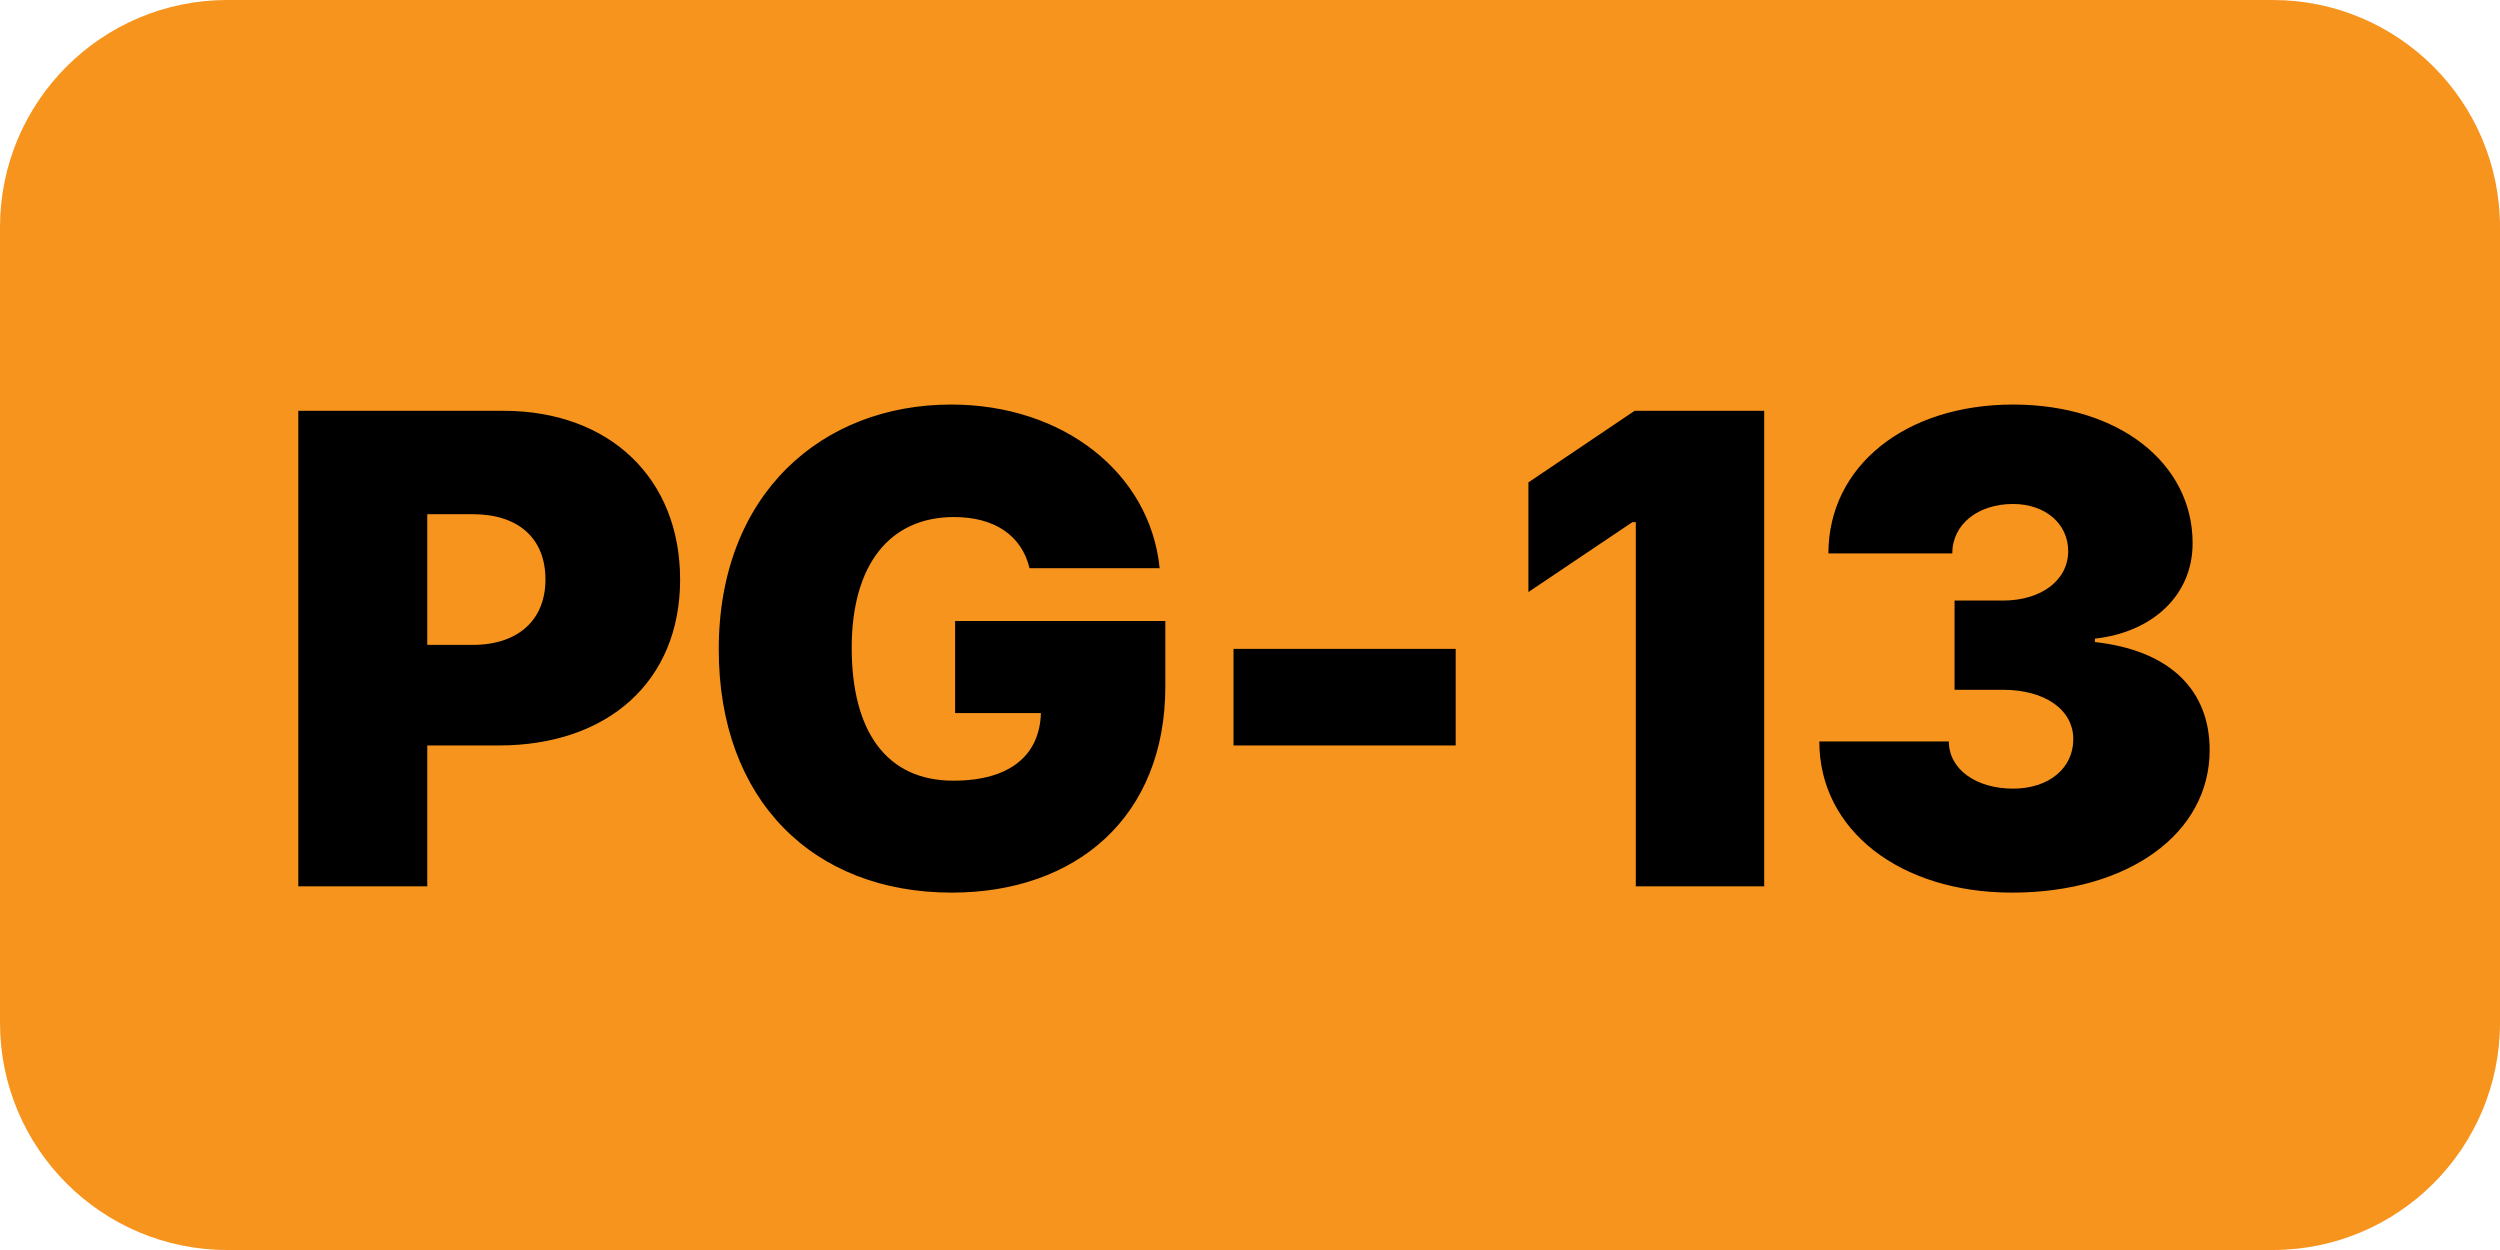
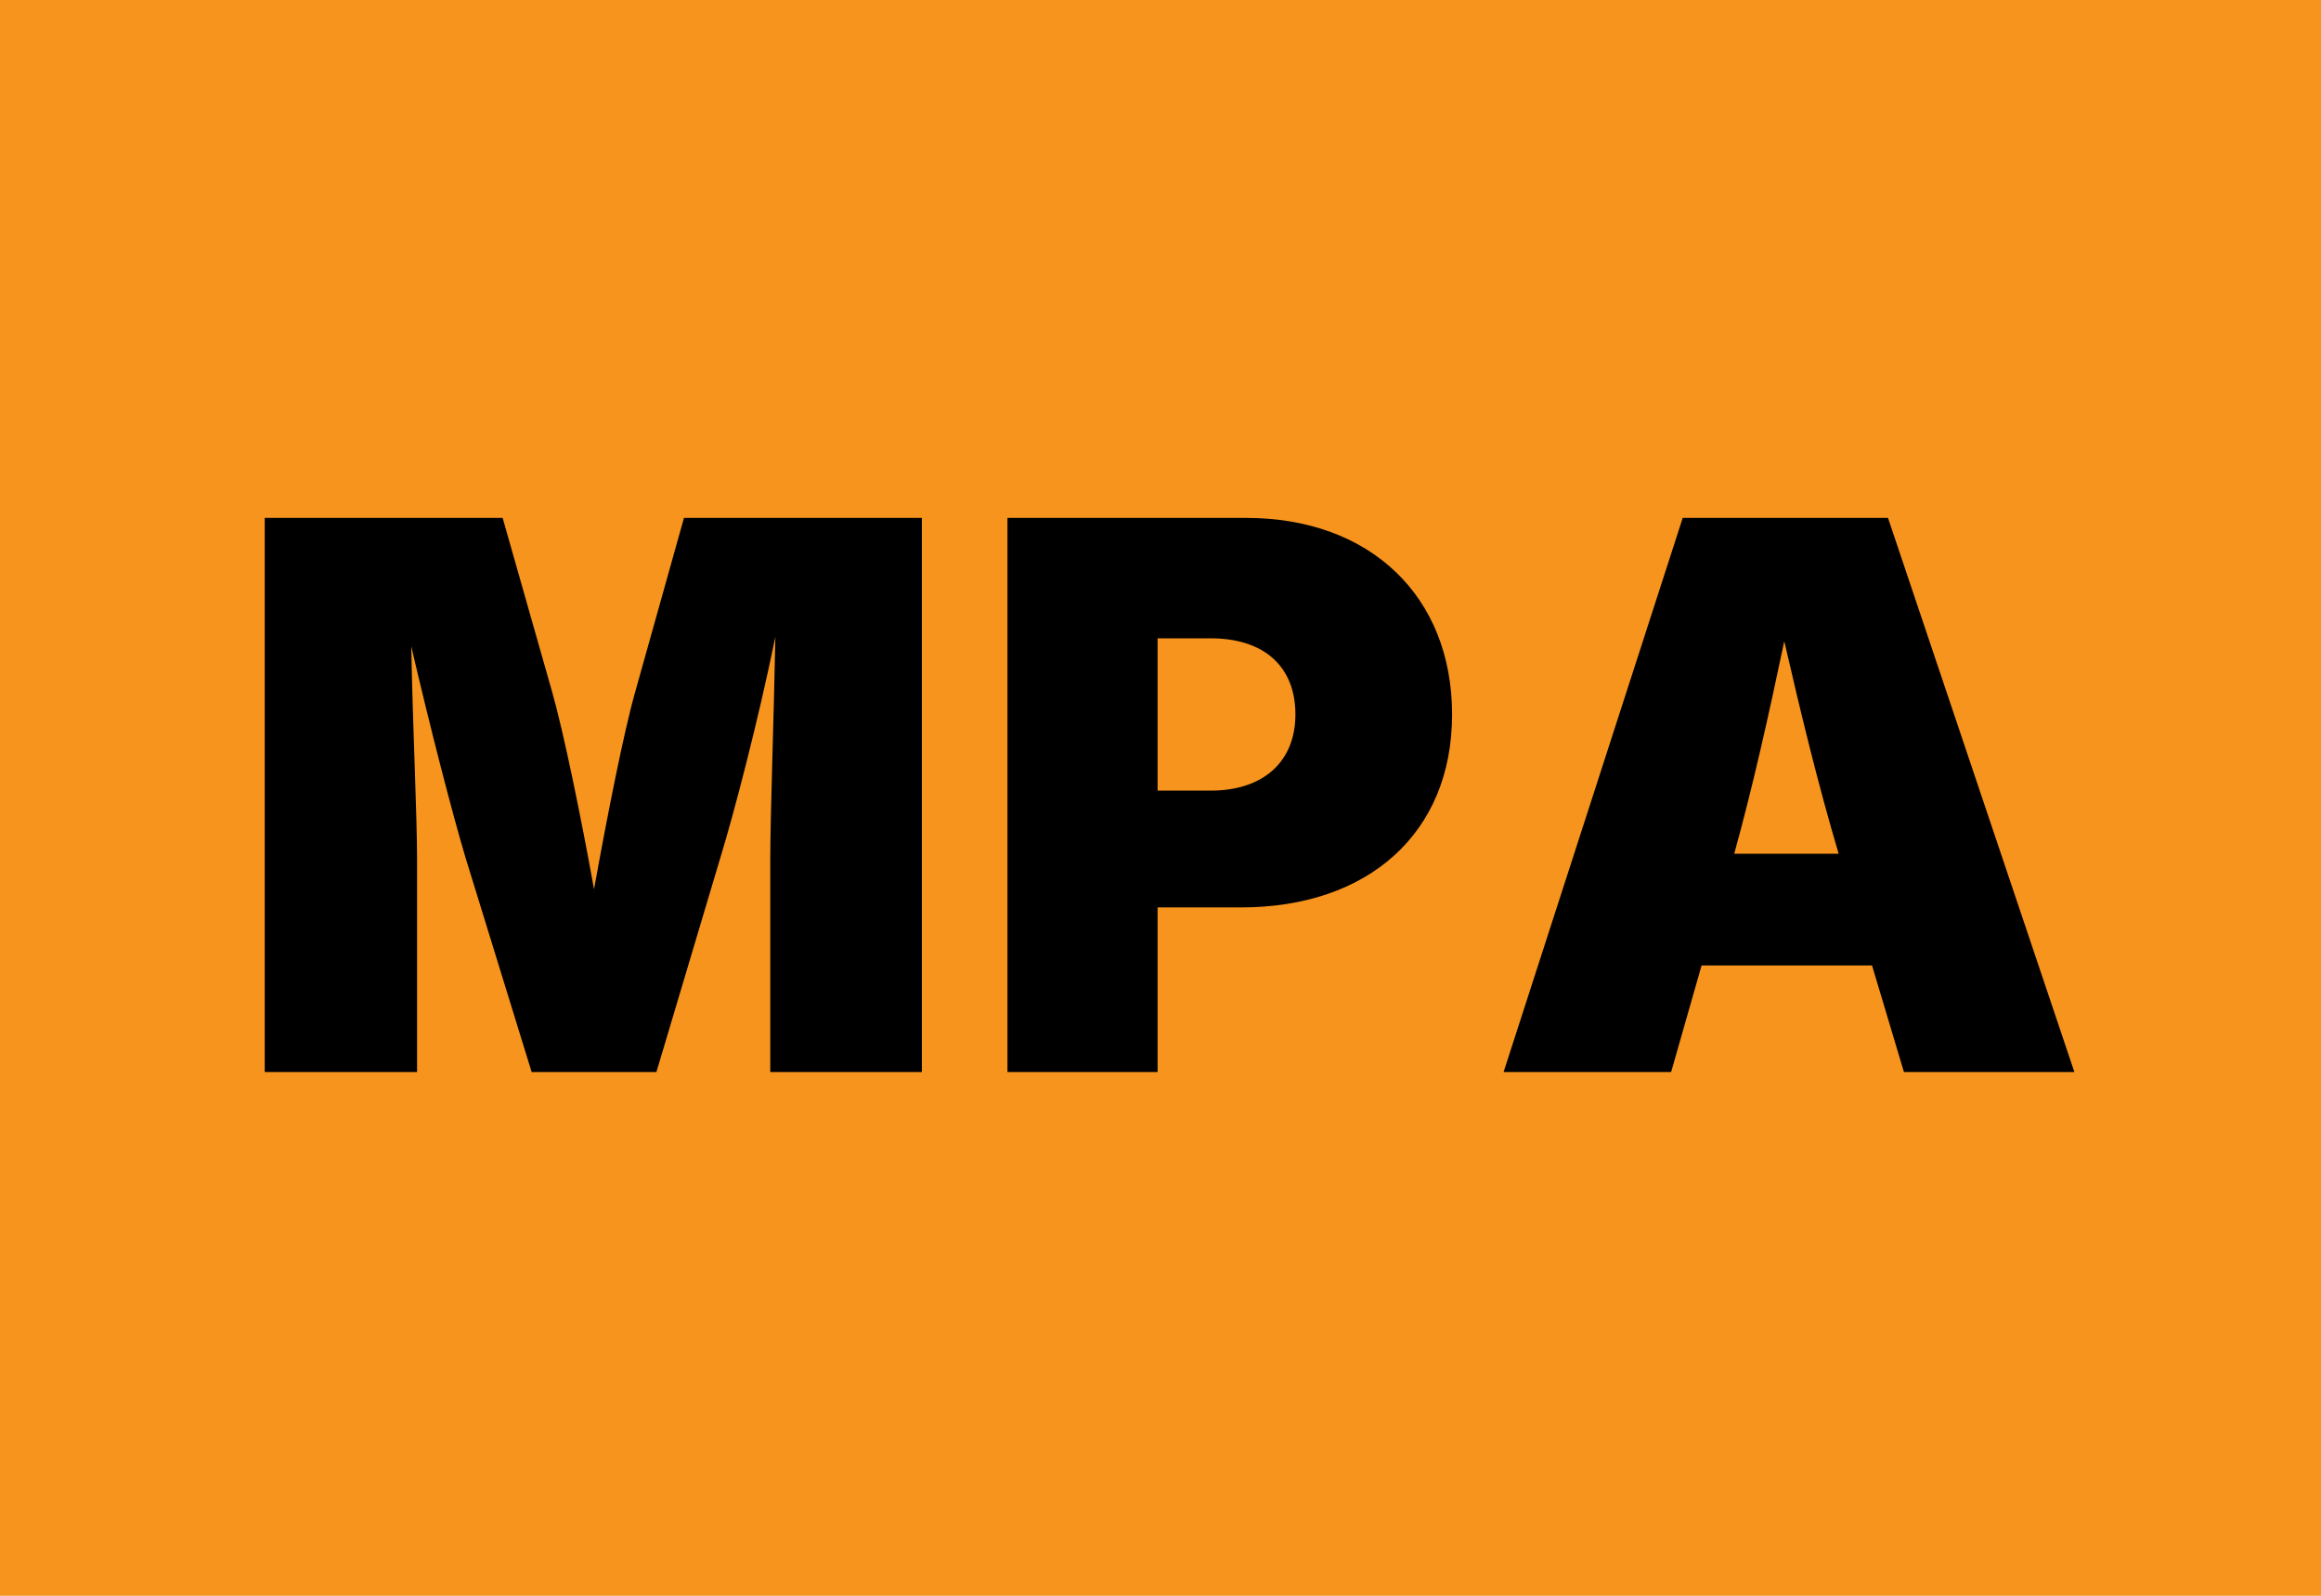
- <svg xmlns="http://www.w3.org/2000/svg" viewBox="0 0 44 22" width="44" height="22">
-   <path d="M4 0H40A4 4 0 0 1 44 4V18A4 4 0 0 1 40 22H4A4 4 0 0 1 0 18V4A4 4 0 0 1 4 0Z" fill="#F7941D" />
-   <path d="M5.25 15.6H7.52V13.12H8.78C10.69 13.12 11.97 12 11.97 10.2C11.97 8.41 10.72 7.23 8.86 7.23H5.25ZM7.52 11.35V9.05H8.32C9.12 9.05 9.6 9.47 9.6 10.2C9.6 10.91 9.12 11.35 8.32 11.35ZM16.75 15.71C18.94 15.71 20.51 14.38 20.51 12.08V10.93H16.81V12.55H18.32C18.3 13.28 17.79 13.74 16.78 13.74C15.6 13.74 14.99 12.87 14.99 11.4C14.99 9.95 15.65 9.1 16.79 9.1C17.5 9.1 17.98 9.42 18.12 10H20.41C20.24 8.32 18.71 7.12 16.74 7.12C14.48 7.12 12.65 8.68 12.65 11.43C12.65 14.08 14.31 15.71 16.75 15.71ZM25.62 11.42H21.71V13.12H25.62ZM31.05 7.23H28.77L26.9 8.49V10.42L28.73 9.19H28.79V15.6H31.05ZM35.41 15.71C37.46 15.71 38.89 14.67 38.89 13.2C38.89 12.17 38.22 11.45 36.87 11.3V11.24C37.87 11.13 38.59 10.49 38.59 9.56C38.59 8.15 37.29 7.12 35.43 7.12C33.54 7.12 32.18 8.2 32.18 9.74H34.36C34.36 9.23 34.81 8.87 35.43 8.87C36 8.87 36.4 9.22 36.4 9.7C36.4 10.21 35.93 10.57 35.25 10.57H34.4V12.14H35.25C35.99 12.14 36.49 12.49 36.49 13.01C36.49 13.52 36.06 13.88 35.43 13.88C34.78 13.88 34.3 13.54 34.3 13.05H32.02C32.02 14.61 33.44 15.71 35.41 15.71Z" fill="#000000" />
+ <svg xmlns="http://www.w3.org/2000/svg" viewBox="0 0 32 22" width="32" height="22">
+   <path d="M0 0H32V22H0Z" fill="#F7941D" />
+   <path d="M3.65 14.78H5.75V11.83C5.75 11.26 5.69 10 5.67 8.91C5.93 10.03 6.24 11.23 6.42 11.83L7.33 14.78H9.05L9.93 11.83C10.12 11.21 10.45 9.95 10.69 8.78C10.67 9.89 10.62 11.24 10.62 11.83V14.78H12.71V7.14H9.43L8.76 9.53C8.6 10.09 8.37 11.26 8.19 12.26C8.01 11.26 7.77 10.09 7.61 9.53L6.93 7.14H3.65ZM13.89 14.78H15.96V12.51H17.11C18.86 12.51 20.02 11.49 20.02 9.85C20.02 8.22 18.89 7.14 17.18 7.14H13.89ZM15.96 10.9V8.8H16.69C17.43 8.8 17.86 9.19 17.86 9.85C17.86 10.49 17.43 10.9 16.69 10.9ZM20.73 14.78H23.04L23.46 13.31H25.81L26.25 14.78H28.6L26.03 7.14H23.2ZM23.91 11.77C24.17 10.83 24.39 9.84 24.6 8.84C24.83 9.84 25.07 10.83 25.35 11.77Z" fill="#000000" />
</svg>
